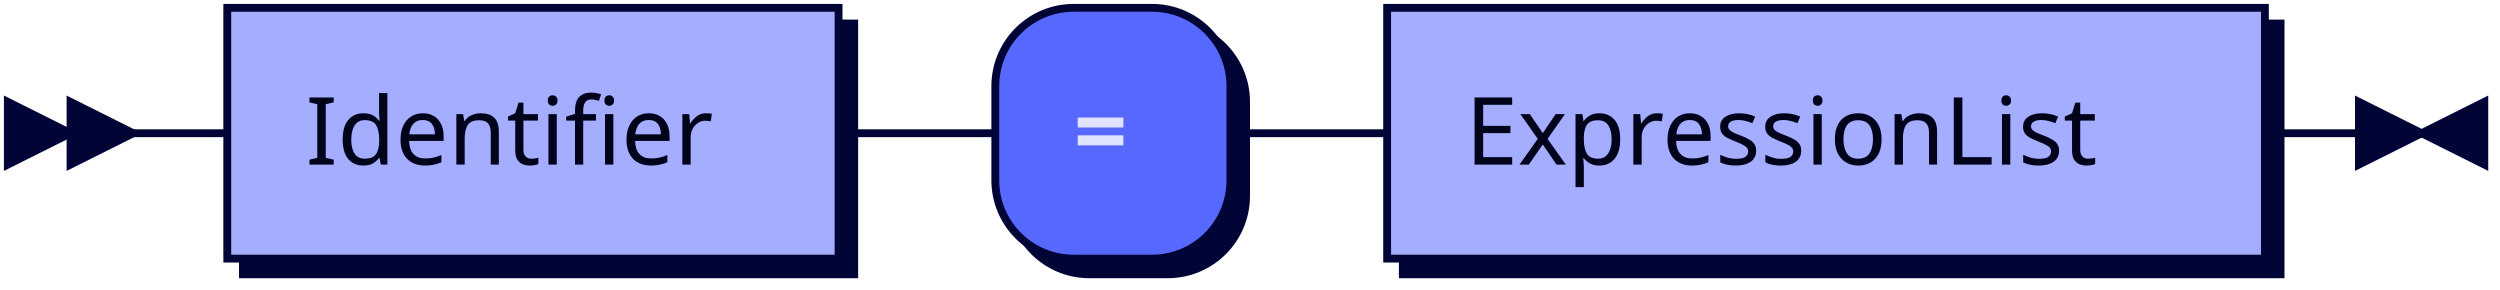
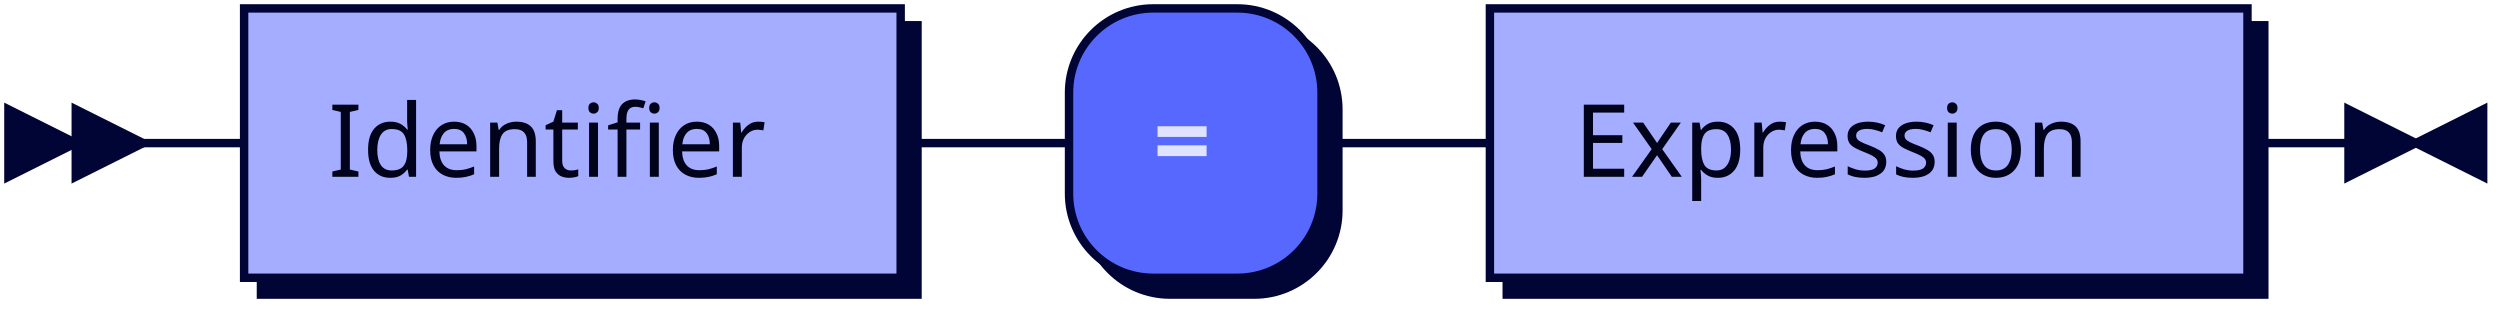
- <svg xmlns="http://www.w3.org/2000/svg" xmlns:xlink="http://www.w3.org/1999/xlink" width="319" height="37">
+ <svg xmlns="http://www.w3.org/2000/svg" xmlns:xlink="http://www.w3.org/1999/xlink" width="297" height="37">
  <defs>
    <style type="text/css">
    @namespace "http://www.w3.org/2000/svg";
    .line                 {fill: none; stroke: #000535; stroke-width: 1;}
    .bold-line            {stroke: #E0E3FF; shape-rendering: crispEdges; stroke-width: 2;}
    .thin-line            {stroke: #00031F; shape-rendering: crispEdges}
    .filled               {fill: #000535; stroke: none;}
    text.terminal         {font-family: Verdana, Sans-serif;
                            font-size: 12px;
                            fill: #E0E3FF;
                            font-weight: bold;
                          }
    text.nonterminal      {font-family: Verdana, Sans-serif;
                            font-size: 12px;
                            fill: #00031A;
                            font-weight: normal;
                          }
    text.regexp           {font-family: Verdana, Sans-serif;
                            font-size: 12px;
                            fill: #00031F;
                            font-weight: normal;
                          }
    rect, circle, polygon {fill: #000535; stroke: #000535;}
    rect.terminal         {fill: #5768FF; stroke: #000535; stroke-width: 1;}
    rect.nonterminal      {fill: #A4ADFF; stroke: #000535; stroke-width: 1;}
    rect.text             {fill: none; stroke: none;}
    polygon.regexp        {fill: #CACFFF; stroke: #000535; stroke-width: 1;}
  </style>
  </defs>
  <polygon points="9 17 1 13 1 21" />
  <polygon points="17 17 9 13 9 21" />
  <a xlink:href="#Identifier" xlink:title="Identifier">
    <rect x="31" y="3" width="78" height="32" />
    <rect x="29" y="1" width="78" height="32" class="nonterminal" />
    <text class="nonterminal" x="39" y="21">Identifier</text>
  </a>
  <rect x="129" y="3" width="30" height="32" rx="10" />
  <rect x="127" y="1" width="30" height="32" class="terminal" rx="10" />
  <text class="terminal" x="137" y="21">=</text>
-   <a xlink:href="#ExpressionList" xlink:title="ExpressionList">
-     <rect x="179" y="3" width="112" height="32" />
-     <rect x="177" y="1" width="112" height="32" class="nonterminal" />
-     <text class="nonterminal" x="187" y="21">ExpressionList</text>
+   <a xlink:href="#Expression" xlink:title="Expression">
+     <rect x="179" y="3" width="90" height="32" />
+     <rect x="177" y="1" width="90" height="32" class="nonterminal" />
+     <text class="nonterminal" x="187" y="21">Expression</text>
  </a>
-   <path class="line" d="m17 17 h2 m0 0 h10 m78 0 h10 m0 0 h10 m30 0 h10 m0 0 h10 m112 0 h10 m3 0 h-3" />
-   <polygon points="309 17 317 13 317 21" />
-   <polygon points="309 17 301 13 301 21" />
+   <path class="line" d="m17 17 h2 m0 0 h10 m78 0 h10 m0 0 h10 m30 0 h10 m0 0 h10 m90 0 h10 m3 0 h-3" />
+   <polygon points="287 17 295 13 295 21" />
+   <polygon points="287 17 279 13 279 21" />
</svg>
